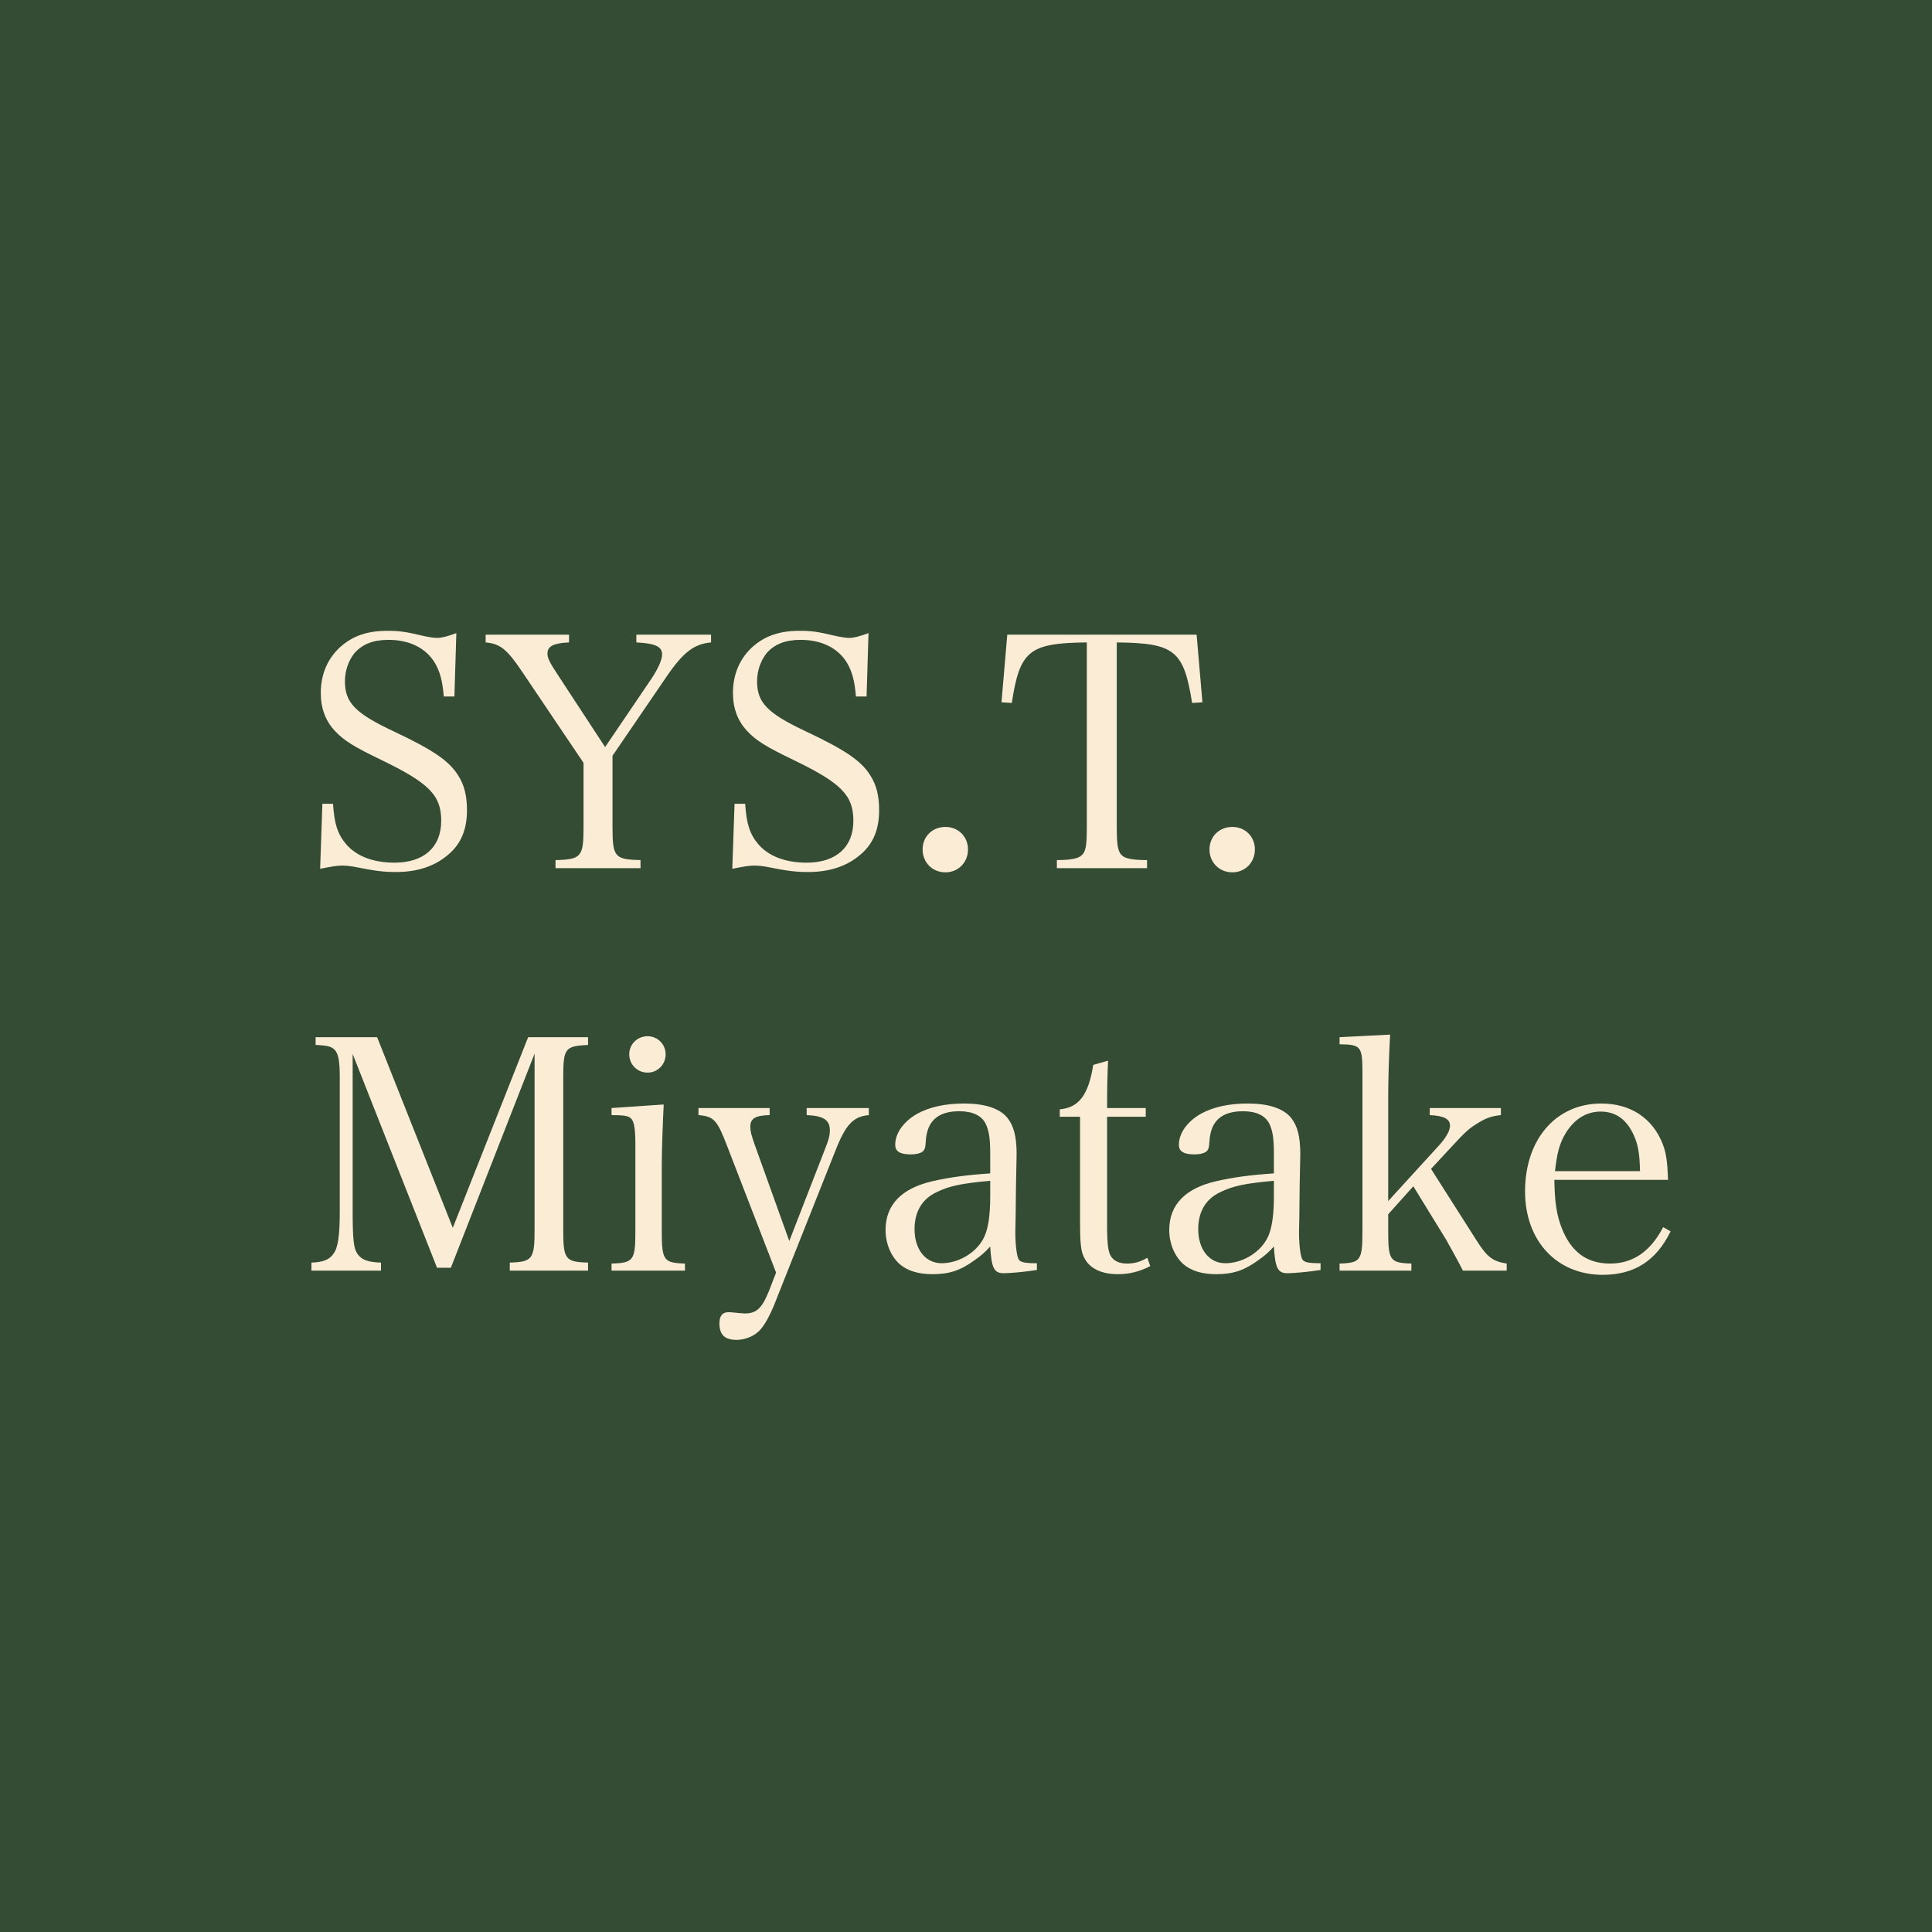
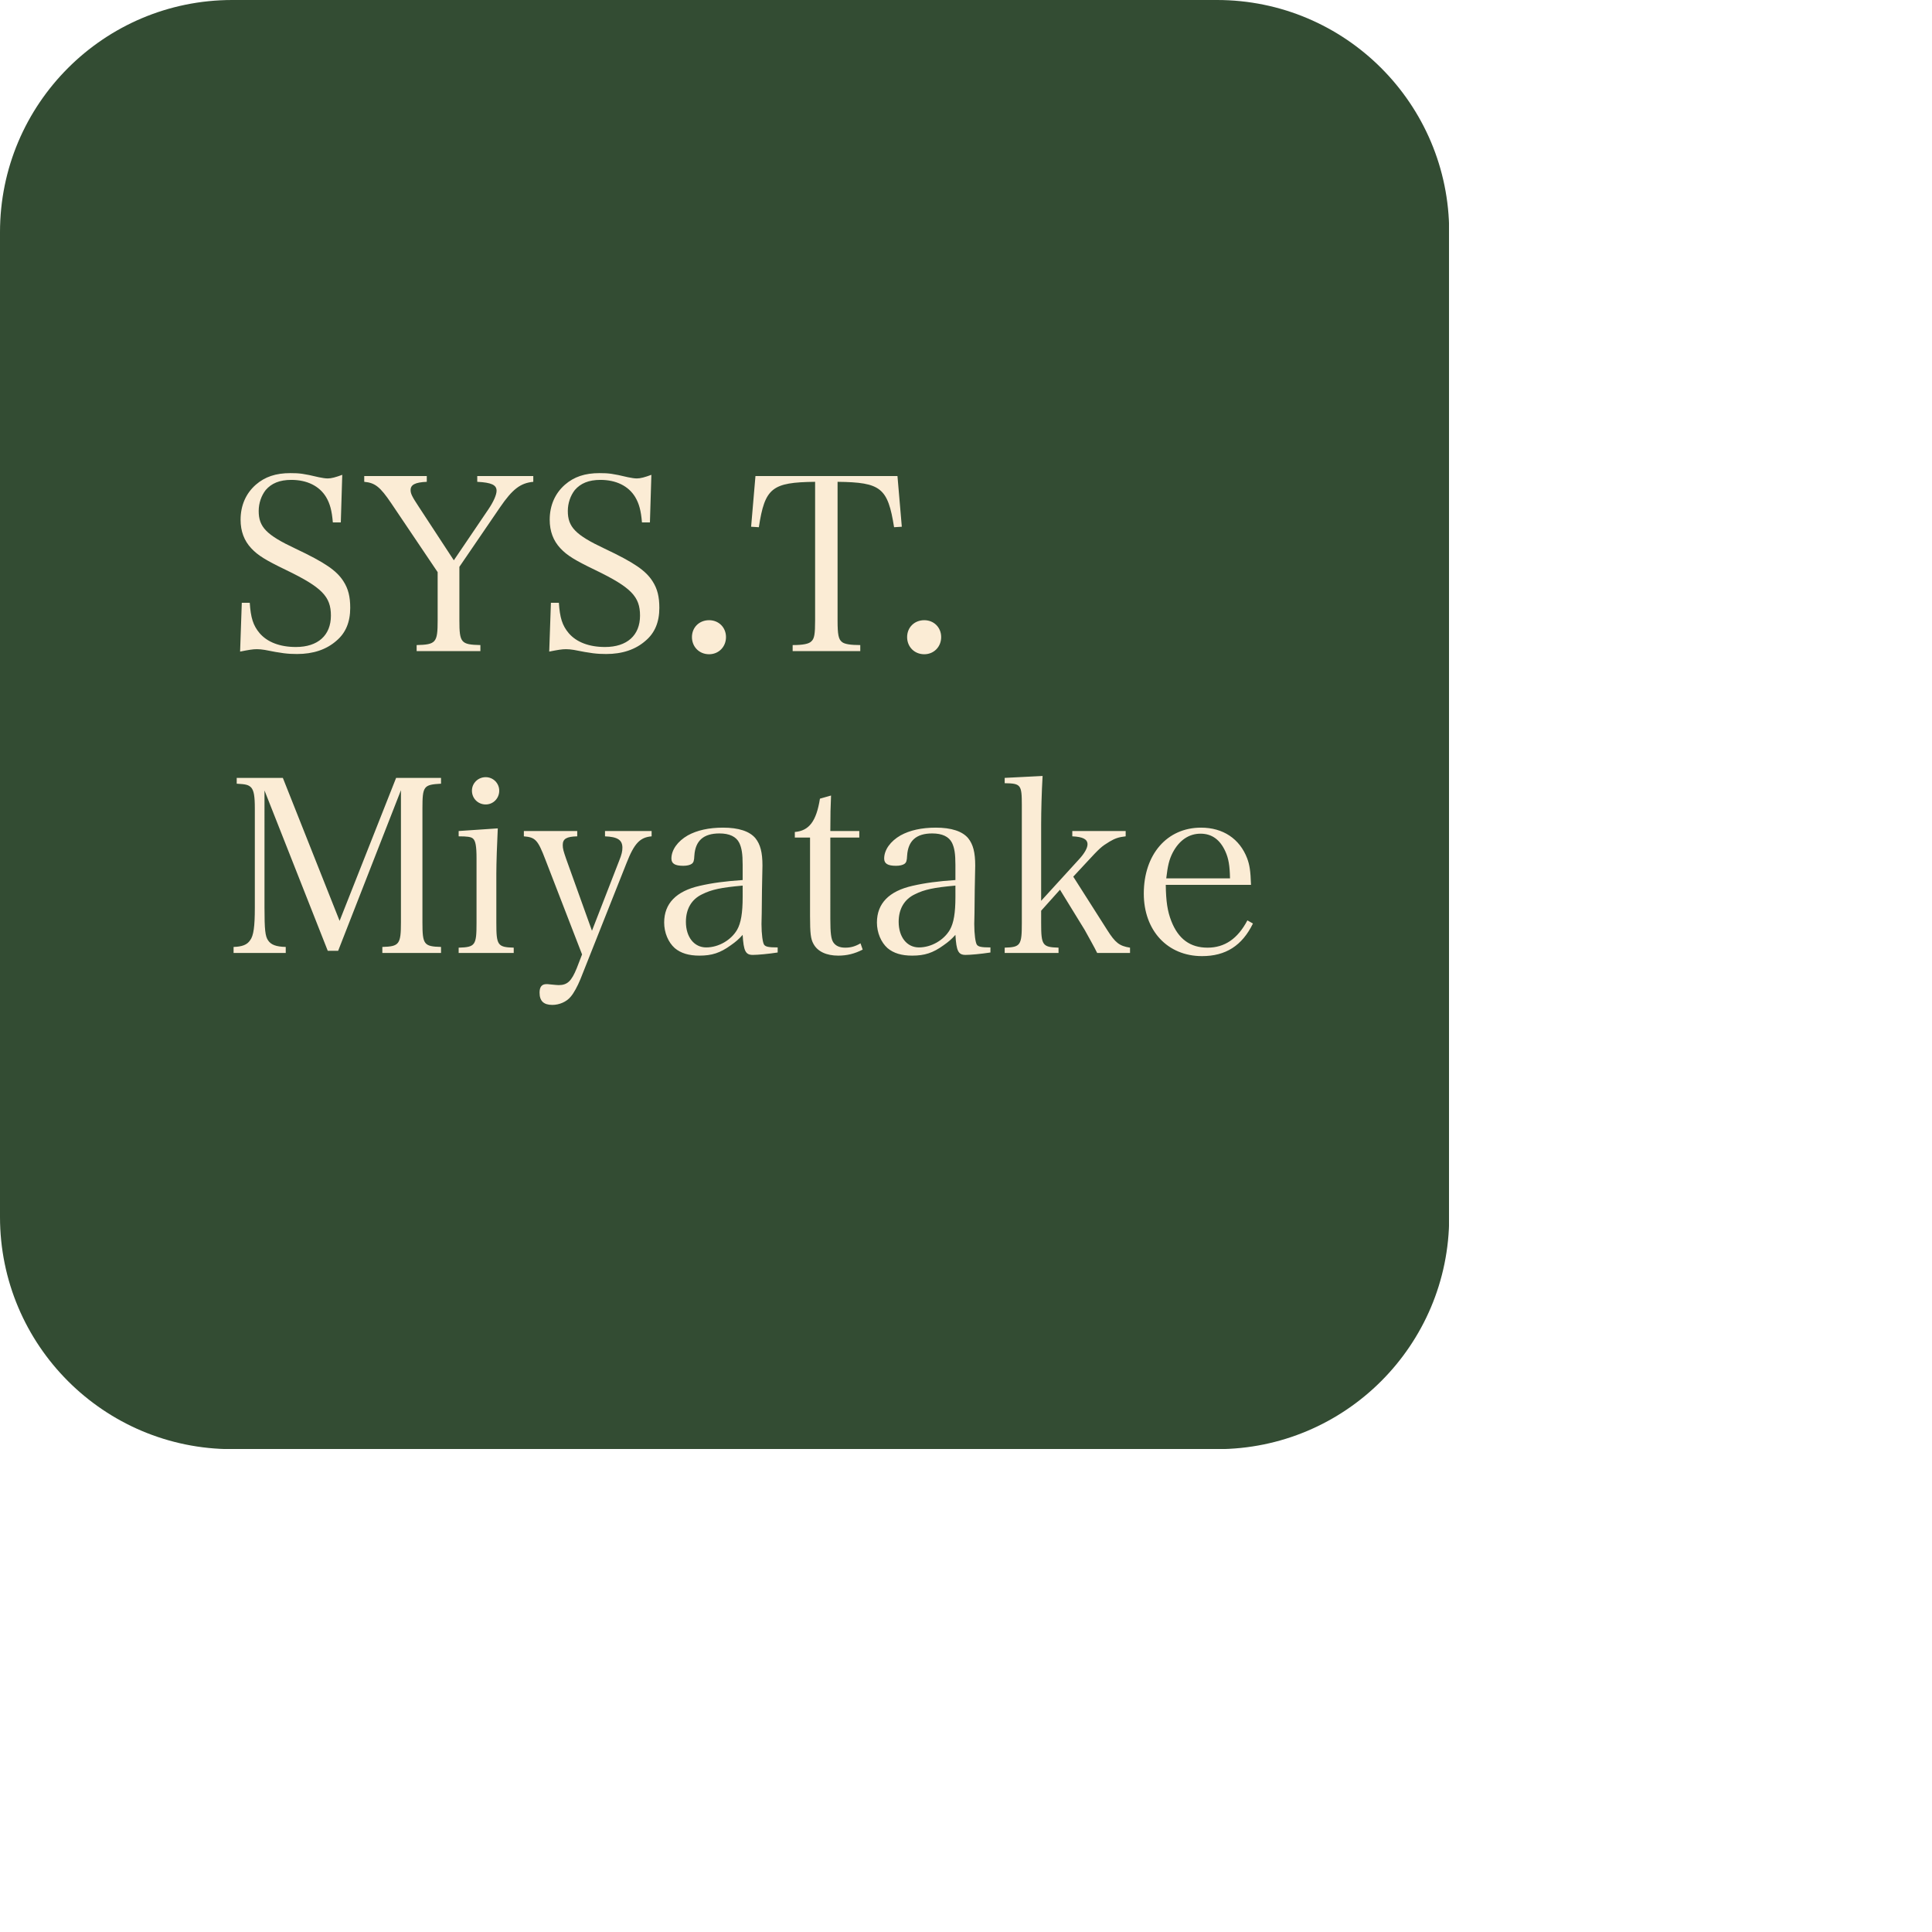
- <svg xmlns="http://www.w3.org/2000/svg" width="48" height="48" viewBox="0 0 135.467 135.467" version="1.1" id="svg1">
-   <defs id="defs1" />
-   <g id="layer1">
+ <svg xmlns="http://www.w3.org/2000/svg" width="64" height="64" viewBox="0 0 135.467 135.467" version="1.1" id="svg1">
+   <defs id="defs1">
+     <clipPath clipPathUnits="userSpaceOnUse" id="clipPath3">
+       <rect style="fill:#fbecd5;stroke-width:0" id="rect3" width="135.485" height="135.482" x="4.8056826e-08" y="4.8056826e-08" ry="21.71" />
+     </clipPath>
+   </defs>
+   <g id="layer1" clip-path="url(#clipPath3)" transform="scale(0.7500001)">
    <rect style="fill:#334c33;fill-opacity:1;fill-rule:nonzero;stroke-width:0;stroke-dasharray:none" id="rect1" width="135.467" height="135.467" x="0" y="0" />
-     <path style=";fill:#fbecd5;stroke-width:0" d="m 213.77,302.218 c 2.987,-0.597 4.523,-0.853 5.888,-0.853 0.853,0 1.792,0.085 2.816,0.256 5.973,1.195 8.107,1.451 11.435,1.451 5.632,0 10.325,-1.536 13.909,-4.693 3.243,-2.731 4.864,-6.571 4.864,-11.605 0,-3.925 -0.683,-6.741 -2.389,-9.387 -2.389,-3.755 -6.4,-6.571 -17.067,-11.605 -10.155,-4.779 -12.885,-7.595 -12.885,-13.227 0,-2.816 0.939,-5.461 2.475,-7.424 2.048,-2.389 4.949,-3.584 9.045,-3.584 5.547,0 9.899,2.133 12.288,6.059 1.365,2.304 2.048,4.779 2.389,8.96 h 2.816 l 0.512,-16.811 c -2.304,0.853 -3.84,1.28 -5.12,1.28 -0.853,0 -1.877,-0.171 -3.157,-0.427 -5.376,-1.28 -6.827,-1.451 -10.069,-1.451 -5.12,0 -8.96,1.28 -12.203,4.096 -3.499,3.072 -5.376,7.339 -5.376,12.373 0,4.096 1.28,7.424 3.755,10.069 2.389,2.56 5.035,4.181 12.288,7.68 12.715,6.144 15.872,9.387 15.872,16.128 0,6.997 -4.608,11.093 -12.373,11.093 -5.632,0 -10.069,-1.707 -12.8,-4.864 -2.304,-2.731 -3.157,-5.461 -3.499,-10.752 h -2.816 z m 77.483,-29.952 14.336,-20.992 c 4.437,-6.485 7.253,-8.619 11.776,-9.045 v -2.048 h -19.797 v 2.048 c 5.035,0.256 6.827,1.109 6.827,3.157 0,1.451 -1.109,3.925 -2.901,6.571 l -12.203,18.005 -12.459,-19.029 c -2.304,-3.499 -2.816,-4.523 -2.816,-5.803 0,-1.877 1.621,-2.731 5.717,-2.901 v -2.048 h -22.101 v 2.048 c 3.84,0.341 5.632,1.792 9.557,7.595 l 16.384,24.32 v 17.067 c 0,7.851 -0.597,8.533 -7.424,8.704 v 2.133 h 22.528 v -2.133 c -6.827,-0.171 -7.424,-0.768 -7.424,-8.704 z m 31.744,29.952 c 2.987,-0.597 4.523,-0.853 5.888,-0.853 0.853,0 1.792,0.085 2.816,0.256 5.973,1.195 8.107,1.451 11.435,1.451 5.632,0 10.325,-1.536 13.909,-4.693 3.243,-2.731 4.864,-6.571 4.864,-11.605 0,-3.925 -0.683,-6.741 -2.389,-9.387 -2.389,-3.755 -6.4,-6.571 -17.067,-11.605 -10.155,-4.779 -12.885,-7.595 -12.885,-13.227 0,-2.816 0.939,-5.461 2.475,-7.424 2.048,-2.389 4.949,-3.584 9.045,-3.584 5.547,0 9.899,2.133 12.288,6.059 1.365,2.304 2.048,4.779 2.389,8.96 h 2.816 l 0.512,-16.811 c -2.304,0.853 -3.84,1.28 -5.12,1.28 -0.853,0 -1.877,-0.171 -3.157,-0.427 -5.376,-1.28 -6.827,-1.451 -10.069,-1.451 -5.12,0 -8.96,1.28 -12.203,4.096 -3.499,3.072 -5.376,7.339 -5.376,12.373 0,4.096 1.28,7.424 3.755,10.069 2.389,2.56 5.035,4.181 12.288,7.68 12.715,6.144 15.872,9.387 15.872,16.128 0,6.997 -4.608,11.093 -12.373,11.093 -5.632,0 -10.069,-1.707 -12.8,-4.864 -2.304,-2.731 -3.157,-5.461 -3.499,-10.752 h -2.816 z m 56.491,-11.093 c -3.499,0 -6.059,2.56 -6.059,5.973 0,3.413 2.56,6.059 6.059,6.059 3.413,0 5.973,-2.645 5.973,-6.059 0,-3.413 -2.56,-5.973 -5.973,-5.973 z m 45.397,-48.896 c 15.36,0.171 17.749,2.133 19.968,16.043 l 2.731,-0.171 -1.536,-17.92 H 395.871 l -1.536,17.92 2.731,0.171 c 2.133,-13.909 4.608,-15.872 19.883,-16.043 v 48.981 c 0,4.779 -0.256,6.485 -1.365,7.424 -0.853,0.853 -2.901,1.28 -6.571,1.28 v 2.133 h 23.893 v -2.133 c -3.413,0 -5.632,-0.341 -6.485,-1.109 -1.195,-0.939 -1.536,-2.56 -1.536,-7.595 z m 30.634,48.896 c -3.499,0 -6.059,2.56 -6.059,5.973 0,3.413 2.56,6.059 6.059,6.059 3.413,0 5.973,-2.645 5.973,-6.059 0,-3.413 -2.56,-5.973 -5.973,-5.973 z m -233.13,60.16 22.357,56.661 h 3.669 l 22.187,-56.747 v 46.677 c 0,7.765 -0.597,8.533 -6.571,8.704 v 2.133 h 20.736 v -2.133 c -6.059,-0.171 -6.571,-0.853 -6.571,-8.704 v -40.192 c 0,-7.936 0.427,-8.448 6.571,-8.789 v -2.048 h -15.872 l -19.968,50.517 -20.053,-50.517 h -16.299 v 2.048 c 3.328,0.171 4.181,0.427 5.12,1.365 0.939,1.109 1.28,2.987 1.28,7.424 v 34.987 c 0,6.656 -0.427,9.984 -1.707,11.605 -1.024,1.536 -2.816,2.219 -5.803,2.304 v 2.133 h 18.432 v -2.133 c -3.413,-0.085 -5.205,-0.768 -6.229,-2.304 -1.024,-1.451 -1.28,-3.755 -1.28,-11.605 z m 68.608,14.336 v 1.877 c 2.987,0 4.352,0.171 5.035,0.768 0.939,0.768 1.28,2.731 1.28,6.997 v 22.784 c 0,7.936 -0.427,8.619 -6.315,8.789 v 1.877 h 19.456 v -1.877 c -5.717,-0.171 -6.144,-0.853 -6.144,-8.789 v -17.408 c 0,-3.584 0.256,-11.008 0.512,-15.957 z m 4.693,-14.251 c 0,2.731 2.133,4.864 4.864,4.864 2.645,0 4.779,-2.133 4.779,-4.864 0,-2.645 -2.133,-4.779 -4.779,-4.779 -2.731,0 -4.864,2.133 -4.864,4.779 z m 42.41,49.493 -9.131,-25.429 c -0.939,-2.731 -1.195,-3.584 -1.195,-4.864 0,-2.219 1.365,-2.987 5.12,-3.072 v -1.877 h -18.859 v 1.877 c 4.096,0.341 4.949,1.28 7.595,8.192 l 12.971,33.536 -1.877,4.864 c -1.877,4.608 -3.328,5.973 -6.4,5.973 -0.597,0 -1.195,-0.085 -3.072,-0.256 -0.512,-0.085 -0.939,-0.085 -1.28,-0.085 -1.621,0 -2.389,1.024 -2.389,2.987 0,2.987 1.451,4.352 4.523,4.352 2.475,0 5.035,-1.109 6.485,-2.901 1.109,-1.28 2.389,-3.669 3.413,-6.144 l 16.299,-41.045 c 2.731,-6.997 4.779,-9.131 8.875,-9.472 v -1.877 h -16.469 v 1.877 c 4.437,0.171 6.144,1.28 6.144,4.011 0,1.28 -0.256,2.389 -1.109,4.523 z m 65.621,5.888 c -3.243,0 -4.267,-0.256 -4.779,-0.939 -0.512,-0.683 -0.939,-3.755 -0.939,-7.339 l 0.085,-3.925 0.085,-8.107 c 0.171,-8.363 0.171,-8.363 0.171,-8.619 0,-4.693 -0.768,-7.509 -2.475,-9.643 -2.048,-2.475 -5.973,-3.755 -11.435,-3.755 -5.035,0 -9.216,0.939 -12.459,2.731 -3.584,2.048 -5.803,5.12 -5.803,8.192 0,1.792 1.28,2.56 4.181,2.56 1.28,0 2.389,-0.256 2.987,-0.683 0.683,-0.512 0.853,-1.109 0.939,-2.901 0.341,-5.291 3.243,-7.851 8.875,-7.851 3.499,0 5.888,1.109 6.997,3.328 0.853,1.792 1.195,3.84 1.195,7.765 v 5.376 c -6.229,0.427 -10.752,1.024 -15.189,2.048 -8.277,1.877 -12.544,6.229 -12.544,12.971 0,3.584 1.451,6.997 3.755,9.045 2.133,1.792 4.949,2.645 8.704,2.645 4.352,0 7.339,-0.939 11.093,-3.669 1.707,-1.195 2.816,-2.133 4.181,-3.669 0.341,5.717 1.024,7.083 3.584,7.083 1.707,0 5.461,-0.341 8.789,-0.853 z m -12.373,-17.835 c 0,5.632 -0.597,9.216 -1.963,11.605 -2.133,3.669 -6.571,6.229 -10.923,6.229 -4.267,0 -7.168,-3.669 -7.168,-9.045 0,-4.523 1.963,-7.936 5.717,-9.728 3.413,-1.707 6.741,-2.389 14.336,-3.072 z m 30.976,-20.992 h 10.24 v -2.304 h -10.24 c 0,-5.632 0.085,-8.875 0.256,-12.544 l -3.925,1.109 c -1.28,8.021 -3.84,11.349 -8.875,11.776 v 1.963 h 5.376 v 27.648 c 0,6.315 0.256,8.192 1.195,9.899 1.451,2.731 4.608,4.181 8.789,4.181 3.072,0 5.803,-0.683 8.619,-2.133 l -0.768,-2.219 c -1.877,1.109 -3.499,1.536 -5.376,1.536 -1.963,0 -3.328,-0.597 -4.181,-1.792 -0.853,-1.195 -1.109,-3.413 -1.109,-8.448 z m 56.576,38.827 c -3.243,0 -4.267,-0.256 -4.779,-0.939 -0.512,-0.683 -0.939,-3.755 -0.939,-7.339 l 0.085,-3.925 0.085,-8.107 c 0.171,-8.363 0.171,-8.363 0.171,-8.619 0,-4.693 -0.768,-7.509 -2.475,-9.643 -2.048,-2.475 -5.973,-3.755 -11.435,-3.755 -5.035,0 -9.216,0.939 -12.459,2.731 -3.584,2.048 -5.803,5.12 -5.803,8.192 0,1.792 1.28,2.56 4.181,2.56 1.28,0 2.389,-0.256 2.987,-0.683 0.683,-0.512 0.853,-1.109 0.939,-2.901 0.341,-5.291 3.243,-7.851 8.875,-7.851 3.499,0 5.888,1.109 6.997,3.328 0.853,1.792 1.195,3.84 1.195,7.765 v 5.376 c -6.229,0.427 -10.752,1.024 -15.189,2.048 -8.277,1.877 -12.544,6.229 -12.544,12.971 0,3.584 1.451,6.997 3.755,9.045 2.133,1.792 4.949,2.645 8.704,2.645 4.352,0 7.339,-0.939 11.093,-3.669 1.707,-1.195 2.816,-2.133 4.181,-3.669 0.341,5.717 1.024,7.083 3.584,7.083 1.707,0 5.461,-0.341 8.789,-0.853 z m -12.373,-17.835 c 0,5.632 -0.597,9.216 -1.963,11.605 -2.133,3.669 -6.571,6.229 -10.923,6.229 -4.267,0 -7.168,-3.669 -7.168,-9.045 0,-4.523 1.963,-7.936 5.717,-9.728 3.413,-1.707 6.741,-2.389 14.336,-3.072 z m 30.293,4.864 6.656,-7.424 8.704,14.165 c 0.853,1.536 3.584,6.4 4.437,8.192 h 11.605 v -1.877 c -3.755,-0.597 -5.205,-1.707 -8.107,-6.315 l -11.947,-18.773 4.437,-4.779 c 5.12,-5.547 5.461,-5.803 8.363,-7.595 1.877,-1.109 3.243,-1.621 5.717,-1.877 v -1.877 h -18.859 v 1.877 c 3.755,0.171 5.376,1.024 5.376,2.816 0,1.28 -1.024,3.157 -2.987,5.291 l -13.397,14.677 v -27.051 c 0,-4.437 0.171,-11.349 0.512,-17.067 l -13.397,0.683 v 1.877 c 5.717,0.085 6.059,0.512 6.059,7.765 v 41.557 c 0,7.936 -0.427,8.619 -6.059,8.789 v 1.877 h 19.029 v -1.877 c -5.717,-0.171 -6.144,-0.853 -6.144,-8.789 z m 74.155,-9.131 c -0.171,-5.035 -0.512,-7.083 -1.365,-9.387 -2.645,-6.912 -8.533,-10.837 -16.299,-10.837 -12.032,0 -20.224,9.472 -20.224,23.296 0,13.056 8.363,22.101 20.565,22.101 8.363,0 14.165,-3.669 18.005,-11.52 l -1.963,-1.109 c -3.413,6.485 -8.021,9.643 -14.08,9.643 -6.144,0 -10.325,-3.072 -12.8,-9.387 -1.365,-3.499 -1.877,-6.912 -1.963,-12.8 z m -29.952,-2.304 c 0.512,-4.437 1.024,-6.656 2.304,-9.131 2.304,-4.352 5.717,-6.656 9.813,-6.656 4.011,0 6.912,2.133 8.789,6.315 1.109,2.475 1.536,4.949 1.621,9.472 z" id="text3" transform="matrix(0.2645833,0,0,0.2645833,-34.11293,-19.04464)" aria-label="SYS.T.Miyatake" />
+     <path style="fill:#fbecd5;stroke-width:0" d="m 213.77,302.218 c 2.987,-0.597 4.523,-0.853 5.888,-0.853 0.853,0 1.792,0.085 2.816,0.256 5.973,1.195 8.107,1.451 11.435,1.451 5.632,0 10.325,-1.536 13.909,-4.693 3.243,-2.731 4.864,-6.571 4.864,-11.605 0,-3.925 -0.683,-6.741 -2.389,-9.387 -2.389,-3.755 -6.4,-6.571 -17.067,-11.605 -10.155,-4.779 -12.885,-7.595 -12.885,-13.227 0,-2.816 0.939,-5.461 2.475,-7.424 2.048,-2.389 4.949,-3.584 9.045,-3.584 5.547,0 9.899,2.133 12.288,6.059 1.365,2.304 2.048,4.779 2.389,8.96 h 2.816 l 0.512,-16.811 c -2.304,0.853 -3.84,1.28 -5.12,1.28 -0.853,0 -1.877,-0.171 -3.157,-0.427 -5.376,-1.28 -6.827,-1.451 -10.069,-1.451 -5.12,0 -8.96,1.28 -12.203,4.096 -3.499,3.072 -5.376,7.339 -5.376,12.373 0,4.096 1.28,7.424 3.755,10.069 2.389,2.56 5.035,4.181 12.288,7.68 12.715,6.144 15.872,9.387 15.872,16.128 0,6.997 -4.608,11.093 -12.373,11.093 -5.632,0 -10.069,-1.707 -12.8,-4.864 -2.304,-2.731 -3.157,-5.461 -3.499,-10.752 h -2.816 z m 77.483,-29.952 14.336,-20.992 c 4.437,-6.485 7.253,-8.619 11.776,-9.045 v -2.048 h -19.797 v 2.048 c 5.035,0.256 6.827,1.109 6.827,3.157 0,1.451 -1.109,3.925 -2.901,6.571 l -12.203,18.005 -12.459,-19.029 c -2.304,-3.499 -2.816,-4.523 -2.816,-5.803 0,-1.877 1.621,-2.731 5.717,-2.901 v -2.048 h -22.101 v 2.048 c 3.84,0.341 5.632,1.792 9.557,7.595 l 16.384,24.32 v 17.067 c 0,7.851 -0.597,8.533 -7.424,8.704 v 2.133 h 22.528 v -2.133 c -6.827,-0.171 -7.424,-0.768 -7.424,-8.704 z m 31.744,29.952 c 2.987,-0.597 4.523,-0.853 5.888,-0.853 0.853,0 1.792,0.085 2.816,0.256 5.973,1.195 8.107,1.451 11.435,1.451 5.632,0 10.325,-1.536 13.909,-4.693 3.243,-2.731 4.864,-6.571 4.864,-11.605 0,-3.925 -0.683,-6.741 -2.389,-9.387 -2.389,-3.755 -6.4,-6.571 -17.067,-11.605 -10.155,-4.779 -12.885,-7.595 -12.885,-13.227 0,-2.816 0.939,-5.461 2.475,-7.424 2.048,-2.389 4.949,-3.584 9.045,-3.584 5.547,0 9.899,2.133 12.288,6.059 1.365,2.304 2.048,4.779 2.389,8.96 h 2.816 l 0.512,-16.811 c -2.304,0.853 -3.84,1.28 -5.12,1.28 -0.853,0 -1.877,-0.171 -3.157,-0.427 -5.376,-1.28 -6.827,-1.451 -10.069,-1.451 -5.12,0 -8.96,1.28 -12.203,4.096 -3.499,3.072 -5.376,7.339 -5.376,12.373 0,4.096 1.28,7.424 3.755,10.069 2.389,2.56 5.035,4.181 12.288,7.68 12.715,6.144 15.872,9.387 15.872,16.128 0,6.997 -4.608,11.093 -12.373,11.093 -5.632,0 -10.069,-1.707 -12.8,-4.864 -2.304,-2.731 -3.157,-5.461 -3.499,-10.752 h -2.816 z m 56.491,-11.093 c -3.499,0 -6.059,2.56 -6.059,5.973 0,3.413 2.56,6.059 6.059,6.059 3.413,0 5.973,-2.645 5.973,-6.059 0,-3.413 -2.56,-5.973 -5.973,-5.973 z m 45.397,-48.896 c 15.36,0.171 17.749,2.133 19.968,16.043 l 2.731,-0.171 -1.536,-17.92 H 395.871 l -1.536,17.92 2.731,0.171 c 2.133,-13.909 4.608,-15.872 19.883,-16.043 v 48.981 c 0,4.779 -0.256,6.485 -1.365,7.424 -0.853,0.853 -2.901,1.28 -6.571,1.28 v 2.133 h 23.893 v -2.133 c -3.413,0 -5.632,-0.341 -6.485,-1.109 -1.195,-0.939 -1.536,-2.56 -1.536,-7.595 z m 30.634,48.896 c -3.499,0 -6.059,2.56 -6.059,5.973 0,3.413 2.56,6.059 6.059,6.059 3.413,0 5.973,-2.645 5.973,-6.059 0,-3.413 -2.56,-5.973 -5.973,-5.973 z m -233.13,60.16 22.357,56.661 h 3.669 l 22.187,-56.747 v 46.677 c 0,7.765 -0.597,8.533 -6.571,8.704 v 2.133 h 20.736 v -2.133 c -6.059,-0.171 -6.571,-0.853 -6.571,-8.704 v -40.192 c 0,-7.936 0.427,-8.448 6.571,-8.789 v -2.048 h -15.872 l -19.968,50.517 -20.053,-50.517 h -16.299 v 2.048 c 3.328,0.171 4.181,0.427 5.12,1.365 0.939,1.109 1.28,2.987 1.28,7.424 v 34.987 c 0,6.656 -0.427,9.984 -1.707,11.605 -1.024,1.536 -2.816,2.219 -5.803,2.304 v 2.133 h 18.432 v -2.133 c -3.413,-0.085 -5.205,-0.768 -6.229,-2.304 -1.024,-1.451 -1.28,-3.755 -1.28,-11.605 z m 68.608,14.336 v 1.877 c 2.987,0 4.352,0.171 5.035,0.768 0.939,0.768 1.28,2.731 1.28,6.997 v 22.784 c 0,7.936 -0.427,8.619 -6.315,8.789 v 1.877 h 19.456 v -1.877 c -5.717,-0.171 -6.144,-0.853 -6.144,-8.789 v -17.408 c 0,-3.584 0.256,-11.008 0.512,-15.957 z m 4.693,-14.251 c 0,2.731 2.133,4.864 4.864,4.864 2.645,0 4.779,-2.133 4.779,-4.864 0,-2.645 -2.133,-4.779 -4.779,-4.779 -2.731,0 -4.864,2.133 -4.864,4.779 z m 42.41,49.493 -9.131,-25.429 c -0.939,-2.731 -1.195,-3.584 -1.195,-4.864 0,-2.219 1.365,-2.987 5.12,-3.072 v -1.877 h -18.859 v 1.877 c 4.096,0.341 4.949,1.28 7.595,8.192 l 12.971,33.536 -1.877,4.864 c -1.877,4.608 -3.328,5.973 -6.4,5.973 -0.597,0 -1.195,-0.085 -3.072,-0.256 -0.512,-0.085 -0.939,-0.085 -1.28,-0.085 -1.621,0 -2.389,1.024 -2.389,2.987 0,2.987 1.451,4.352 4.523,4.352 2.475,0 5.035,-1.109 6.485,-2.901 1.109,-1.28 2.389,-3.669 3.413,-6.144 l 16.299,-41.045 c 2.731,-6.997 4.779,-9.131 8.875,-9.472 v -1.877 h -16.469 v 1.877 c 4.437,0.171 6.144,1.28 6.144,4.011 0,1.28 -0.256,2.389 -1.109,4.523 z m 65.621,5.888 c -3.243,0 -4.267,-0.256 -4.779,-0.939 -0.512,-0.683 -0.939,-3.755 -0.939,-7.339 l 0.085,-3.925 0.085,-8.107 c 0.171,-8.363 0.171,-8.363 0.171,-8.619 0,-4.693 -0.768,-7.509 -2.475,-9.643 -2.048,-2.475 -5.973,-3.755 -11.435,-3.755 -5.035,0 -9.216,0.939 -12.459,2.731 -3.584,2.048 -5.803,5.12 -5.803,8.192 0,1.792 1.28,2.56 4.181,2.56 1.28,0 2.389,-0.256 2.987,-0.683 0.683,-0.512 0.853,-1.109 0.939,-2.901 0.341,-5.291 3.243,-7.851 8.875,-7.851 3.499,0 5.888,1.109 6.997,3.328 0.853,1.792 1.195,3.84 1.195,7.765 v 5.376 c -6.229,0.427 -10.752,1.024 -15.189,2.048 -8.277,1.877 -12.544,6.229 -12.544,12.971 0,3.584 1.451,6.997 3.755,9.045 2.133,1.792 4.949,2.645 8.704,2.645 4.352,0 7.339,-0.939 11.093,-3.669 1.707,-1.195 2.816,-2.133 4.181,-3.669 0.341,5.717 1.024,7.083 3.584,7.083 1.707,0 5.461,-0.341 8.789,-0.853 z m -12.373,-17.835 c 0,5.632 -0.597,9.216 -1.963,11.605 -2.133,3.669 -6.571,6.229 -10.923,6.229 -4.267,0 -7.168,-3.669 -7.168,-9.045 0,-4.523 1.963,-7.936 5.717,-9.728 3.413,-1.707 6.741,-2.389 14.336,-3.072 z m 30.976,-20.992 h 10.24 v -2.304 h -10.24 c 0,-5.632 0.085,-8.875 0.256,-12.544 l -3.925,1.109 c -1.28,8.021 -3.84,11.349 -8.875,11.776 v 1.963 h 5.376 v 27.648 c 0,6.315 0.256,8.192 1.195,9.899 1.451,2.731 4.608,4.181 8.789,4.181 3.072,0 5.803,-0.683 8.619,-2.133 l -0.768,-2.219 c -1.877,1.109 -3.499,1.536 -5.376,1.536 -1.963,0 -3.328,-0.597 -4.181,-1.792 -0.853,-1.195 -1.109,-3.413 -1.109,-8.448 z m 56.576,38.827 c -3.243,0 -4.267,-0.256 -4.779,-0.939 -0.512,-0.683 -0.939,-3.755 -0.939,-7.339 l 0.085,-3.925 0.085,-8.107 c 0.171,-8.363 0.171,-8.363 0.171,-8.619 0,-4.693 -0.768,-7.509 -2.475,-9.643 -2.048,-2.475 -5.973,-3.755 -11.435,-3.755 -5.035,0 -9.216,0.939 -12.459,2.731 -3.584,2.048 -5.803,5.12 -5.803,8.192 0,1.792 1.28,2.56 4.181,2.56 1.28,0 2.389,-0.256 2.987,-0.683 0.683,-0.512 0.853,-1.109 0.939,-2.901 0.341,-5.291 3.243,-7.851 8.875,-7.851 3.499,0 5.888,1.109 6.997,3.328 0.853,1.792 1.195,3.84 1.195,7.765 v 5.376 c -6.229,0.427 -10.752,1.024 -15.189,2.048 -8.277,1.877 -12.544,6.229 -12.544,12.971 0,3.584 1.451,6.997 3.755,9.045 2.133,1.792 4.949,2.645 8.704,2.645 4.352,0 7.339,-0.939 11.093,-3.669 1.707,-1.195 2.816,-2.133 4.181,-3.669 0.341,5.717 1.024,7.083 3.584,7.083 1.707,0 5.461,-0.341 8.789,-0.853 z m -12.373,-17.835 c 0,5.632 -0.597,9.216 -1.963,11.605 -2.133,3.669 -6.571,6.229 -10.923,6.229 -4.267,0 -7.168,-3.669 -7.168,-9.045 0,-4.523 1.963,-7.936 5.717,-9.728 3.413,-1.707 6.741,-2.389 14.336,-3.072 z m 30.293,4.864 6.656,-7.424 8.704,14.165 c 0.853,1.536 3.584,6.4 4.437,8.192 h 11.605 v -1.877 c -3.755,-0.597 -5.205,-1.707 -8.107,-6.315 l -11.947,-18.773 4.437,-4.779 c 5.12,-5.547 5.461,-5.803 8.363,-7.595 1.877,-1.109 3.243,-1.621 5.717,-1.877 v -1.877 h -18.859 v 1.877 c 3.755,0.171 5.376,1.024 5.376,2.816 0,1.28 -1.024,3.157 -2.987,5.291 l -13.397,14.677 v -27.051 c 0,-4.437 0.171,-11.349 0.512,-17.067 l -13.397,0.683 v 1.877 c 5.717,0.085 6.059,0.512 6.059,7.765 v 41.557 c 0,7.936 -0.427,8.619 -6.059,8.789 v 1.877 h 19.029 v -1.877 c -5.717,-0.171 -6.144,-0.853 -6.144,-8.789 z m 74.155,-9.131 c -0.171,-5.035 -0.512,-7.083 -1.365,-9.387 -2.645,-6.912 -8.533,-10.837 -16.299,-10.837 -12.032,0 -20.224,9.472 -20.224,23.296 0,13.056 8.363,22.101 20.565,22.101 8.363,0 14.165,-3.669 18.005,-11.52 l -1.963,-1.109 c -3.413,6.485 -8.021,9.643 -14.08,9.643 -6.144,0 -10.325,-3.072 -12.8,-9.387 -1.365,-3.499 -1.877,-6.912 -1.963,-12.8 z m -29.952,-2.304 c 0.512,-4.437 1.024,-6.656 2.304,-9.131 2.304,-4.352 5.717,-6.656 9.813,-6.656 4.011,0 6.912,2.133 8.789,6.315 1.109,2.475 1.536,4.949 1.621,9.472 z" id="text3" aria-label="SYS.T.Miyatake" transform="matrix(0.2645833,0,0,0.2645833,-34.11293,-19.04464)" />
  </g>
</svg>
